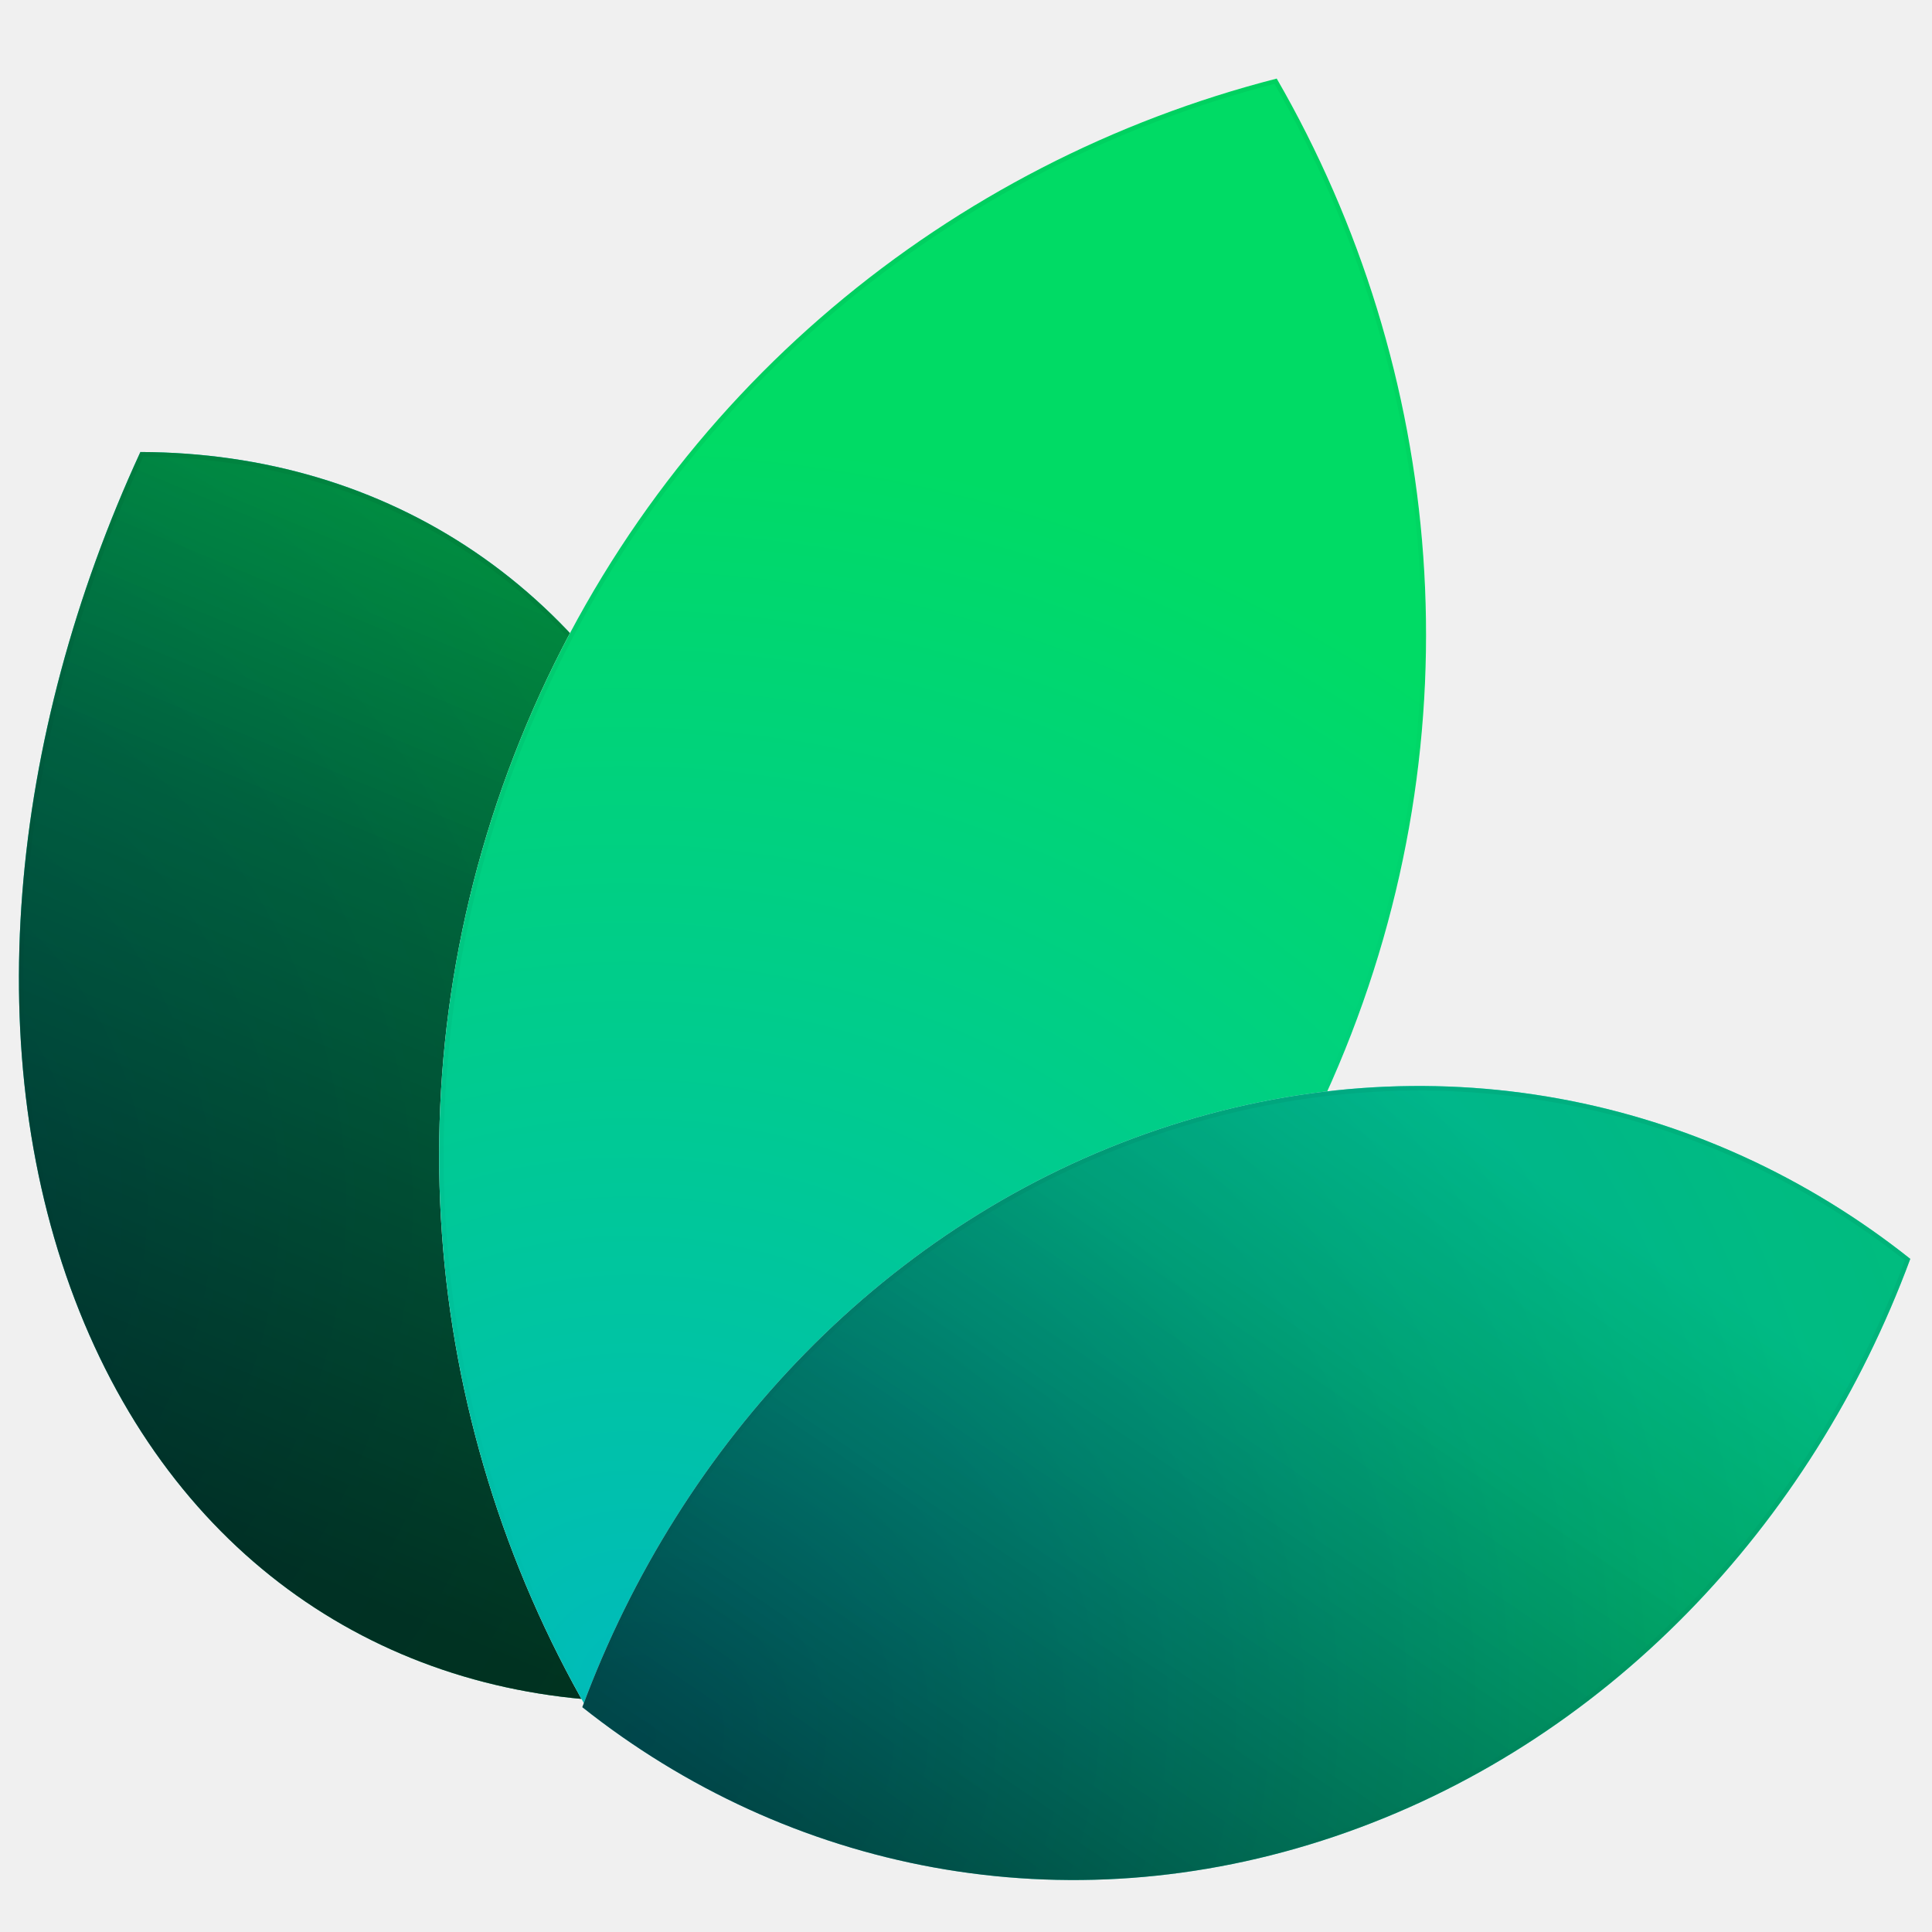
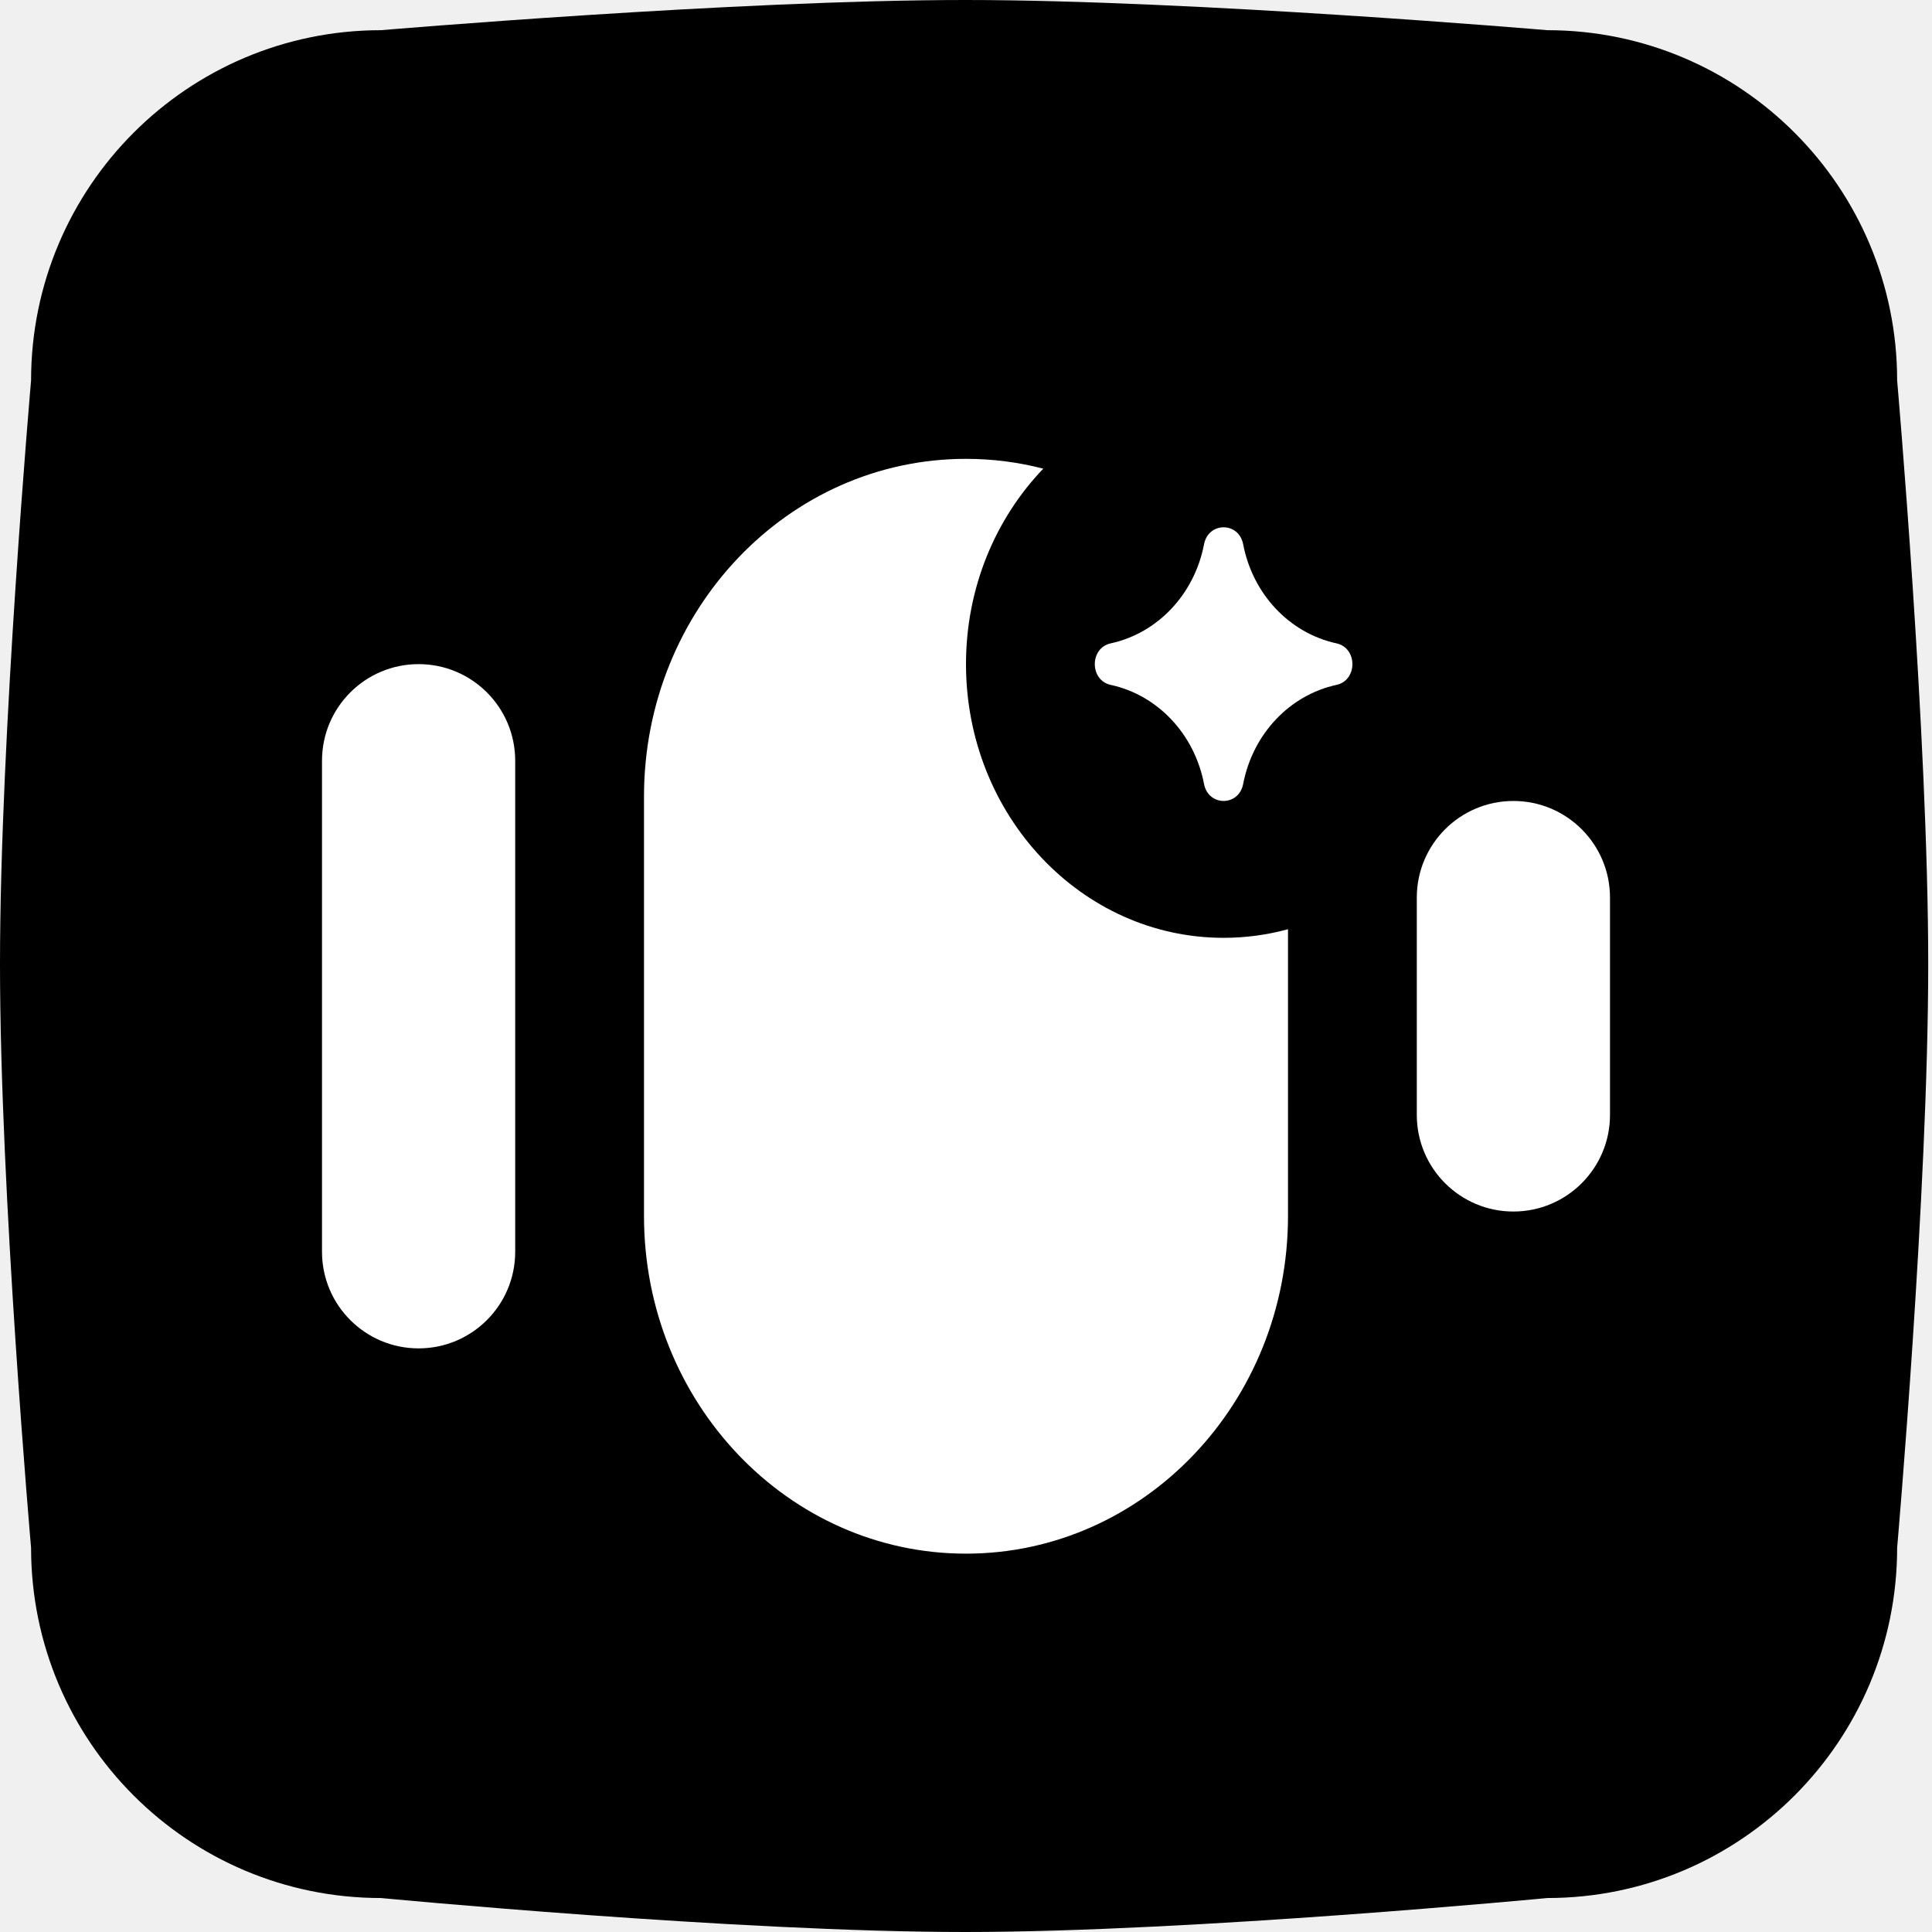
<svg xmlns="http://www.w3.org/2000/svg" width="24" height="24" viewBox="0 0 24 24" fill="none">
-   <path d="M7.953 21.139C4.896 21.13 2.255 19.458 0.987 16.29C-0.28 13.121 0.109 9.163 1.744 5.615C4.801 5.624 7.442 7.296 8.71 10.465C9.977 13.633 9.588 17.591 7.953 21.139Z" fill="white" />
-   <path d="M7.953 21.139C4.896 21.13 2.255 19.458 0.987 16.29C-0.28 13.121 0.109 9.163 1.744 5.615C4.801 5.624 7.442 7.296 8.71 10.465C9.977 13.633 9.588 17.591 7.953 21.139Z" fill="url(#paint0_radial_101_2703)" />
-   <path d="M7.953 21.139C4.896 21.13 2.255 19.458 0.987 16.29C-0.28 13.121 0.109 9.163 1.744 5.615C4.801 5.624 7.442 7.296 8.71 10.465C9.977 13.633 9.588 17.591 7.953 21.139Z" fill="black" fill-opacity="0.5" style="mix-blend-mode:hard-light" />
-   <path d="M7.953 21.139C4.896 21.13 2.255 19.458 0.987 16.29C-0.28 13.121 0.109 9.163 1.744 5.615C4.801 5.624 7.442 7.296 8.71 10.465C9.977 13.633 9.588 17.591 7.953 21.139Z" fill="url(#paint1_linear_101_2703)" fill-opacity="0.5" style="mix-blend-mode:hard-light" />
-   <path d="M8.684 10.476C9.945 13.63 9.561 17.572 7.935 21.111C4.897 21.096 2.274 19.431 1.013 16.279C-0.248 13.124 0.136 9.182 1.762 5.643C4.8 5.659 7.423 7.324 8.684 10.476Z" stroke="url(#paint2_linear_101_2703)" stroke-opacity="0.05" stroke-width="0.056" />
-   <path d="M7.31 21.257C11.354 20.221 14.884 17.375 16.628 13.236C18.373 9.097 17.945 4.587 15.86 0.976C11.816 2.012 8.287 4.858 6.542 8.998C4.797 13.137 5.225 17.646 7.31 21.257Z" fill="white" />
-   <path d="M7.31 21.257C11.354 20.221 14.884 17.375 16.628 13.236C18.373 9.097 17.945 4.587 15.86 0.976C11.816 2.012 8.287 4.858 6.542 8.998C4.797 13.137 5.225 17.646 7.31 21.257Z" fill="url(#paint3_radial_101_2703)" />
-   <path d="M16.603 13.225C14.864 17.349 11.351 20.187 7.324 21.225C5.253 17.624 4.829 13.132 6.568 9.009C8.306 4.885 11.819 2.047 15.846 1.009C17.918 4.61 18.341 9.101 16.603 13.225Z" stroke="url(#paint4_linear_101_2703)" stroke-opacity="0.05" stroke-width="0.056" />
-   <path d="M7.234 21.207C9.789 23.237 13.21 23.951 16.577 22.814C19.944 21.677 22.506 18.945 23.73 15.638C21.175 13.608 17.754 12.894 14.387 14.031C11.02 15.168 8.458 17.901 7.234 21.207Z" fill="white" />
-   <path d="M7.234 21.207C9.789 23.237 13.21 23.951 16.577 22.814C19.944 21.677 22.506 18.945 23.73 15.638C21.175 13.608 17.754 12.894 14.387 14.031C11.02 15.168 8.458 17.901 7.234 21.207Z" fill="url(#paint5_radial_101_2703)" />
-   <path d="M7.234 21.207C9.789 23.237 13.21 23.951 16.577 22.814C19.944 21.677 22.506 18.945 23.73 15.638C21.175 13.608 17.754 12.894 14.387 14.031C11.02 15.168 8.458 17.901 7.234 21.207Z" fill="black" fill-opacity="0.2" style="mix-blend-mode:hard-light" />
-   <path d="M7.234 21.207C9.789 23.237 13.21 23.951 16.577 22.814C19.944 21.677 22.506 18.945 23.73 15.638C21.175 13.608 17.754 12.894 14.387 14.031C11.02 15.168 8.458 17.901 7.234 21.207Z" fill="url(#paint6_linear_101_2703)" fill-opacity="0.5" style="mix-blend-mode:hard-light" />
-   <path d="M16.568 22.787C13.218 23.918 9.814 23.212 7.267 21.198C8.492 17.907 11.044 15.189 14.396 14.058C17.747 12.927 21.15 13.633 23.697 15.648C22.472 18.938 19.92 21.656 16.568 22.787Z" stroke="url(#paint7_linear_101_2703)" stroke-opacity="0.05" stroke-width="0.056" />
+   <g clip-path="url(#clip0_1059_26493)">
+     <path d="M0.386 4.726C0.386 2.323 2.332 0.375 4.733 0.375C4.733 0.375 9.158 -0.001 12 1.79522e-06C14.824 0.001 19.221 0.375 19.221 0.375C21.621 0.375 23.567 2.323 23.567 4.726C23.567 4.726 23.953 9.141 23.953 11.977C23.953 14.812 23.567 19.227 23.567 19.227C23.567 21.63 21.621 23.578 19.221 23.578C19.221 23.578 14.825 23.999 12 24C9.157 24.001 4.733 23.578 4.733 23.578C2.332 23.578 0.386 21.63 0.386 19.227C0.386 19.227 0 14.812 0 11.977C0 9.141 0.386 4.726 0.386 4.726Z" fill="black" />
+     <g clip-path="url(#clip1_1059_26493)">
+       <rect x="4" y="8.25" width="2.4" height="8.5" rx="1.2" fill="white" />
+       <rect x="17.6" y="9.95" width="2.4" height="5.1" rx="1.2" fill="white" />
+       <path fill-rule="evenodd" clip-rule="evenodd" d="M16 11.543C15.744 11.613 15.476 11.65 15.2 11.65C13.433 11.65 12 10.128 12 8.25C12 7.299 12.368 6.439 12.96 5.822C12.653 5.742 12.331 5.7 12 5.7C9.791 5.7 8 7.578 8 9.895V15.105C8 17.422 9.791 19.3 12 19.3C14.209 19.3 16 17.422 16 15.105V11.543Z" fill="white" />
+       <path d="M14.957 6.761C15.011 6.48 15.389 6.48 15.443 6.761C15.562 7.381 16.018 7.865 16.602 7.992C16.866 8.049 16.866 8.451 16.602 8.508C16.018 8.635 15.562 9.119 15.443 9.739C15.389 10.02 15.011 10.02 14.957 9.739C14.838 9.119 14.382 8.635 13.798 8.508C13.534 8.451 13.534 8.049 13.798 7.992C14.382 7.865 14.838 7.381 14.957 6.761Z" fill="white" />
+     </g>
+   </g>
  <defs>
-     <radialGradient id="paint0_radial_101_2703" cx="0" cy="0" r="1" gradientUnits="userSpaceOnUse" gradientTransform="translate(-3.00503 15.023) rotate(-10.029) scale(17.9572 17.784)">
-       <stop stop-color="#00B0BB" />
-       <stop offset="1" stop-color="#00DB65" />
-     </radialGradient>
-     <linearGradient id="paint1_linear_101_2703" x1="7.39" y1="4.813" x2="1.63" y2="18.689" gradientUnits="userSpaceOnUse">
-       <stop stop-color="#18E299" />
-       <stop offset="1" />
-     </linearGradient>
-     <linearGradient id="paint2_linear_101_2703" x1="7.948" y1="8.016" x2="1.761" y2="18.746" gradientUnits="userSpaceOnUse">
-       <stop />
-       <stop offset="1" stop-opacity="0" />
-     </linearGradient>
-     <radialGradient id="paint3_radial_101_2703" cx="0" cy="0" r="1" gradientUnits="userSpaceOnUse" gradientTransform="translate(8.11404 20.8822) rotate(-75.7542) scale(21.6246 23.7772)">
-       <stop stop-color="#00BBBB" />
-       <stop offset="0.713" stop-color="#00DB65" />
-     </radialGradient>
-     <linearGradient id="paint4_linear_101_2703" x1="7.602" y1="5.871" x2="15.556" y2="16.372" gradientUnits="userSpaceOnUse">
-       <stop />
-       <stop offset="1" stop-opacity="0" />
-     </linearGradient>
-     <radialGradient id="paint5_radial_101_2703" cx="0" cy="0" r="1" gradientUnits="userSpaceOnUse" gradientTransform="translate(7.84537 21.5181) rotate(-20.3525) scale(18.5603 17.32)">
-       <stop stop-color="#00B0BB" />
-       <stop offset="1" stop-color="#00DB65" />
-     </radialGradient>
-     <linearGradient id="paint6_linear_101_2703" x1="16.808" y1="13.007" x2="10.041" y2="22.994" gradientUnits="userSpaceOnUse">
-       <stop stop-color="#00B1BC" />
-       <stop offset="1" />
-     </linearGradient>
-     <linearGradient id="paint7_linear_101_2703" x1="16.808" y1="13.007" x2="14.169" y2="23.841" gradientUnits="userSpaceOnUse">
-       <stop />
-       <stop offset="1" stop-opacity="0" />
-     </linearGradient>
+     <clipPath id="clip0_1059_26493">
+       <rect width="24" height="24" fill="white" />
+     </clipPath>
+     <clipPath id="clip1_1059_26493">
+       <rect width="16" height="17" fill="white" transform="translate(4 4)" />
+     </clipPath>
  </defs>
</svg>
